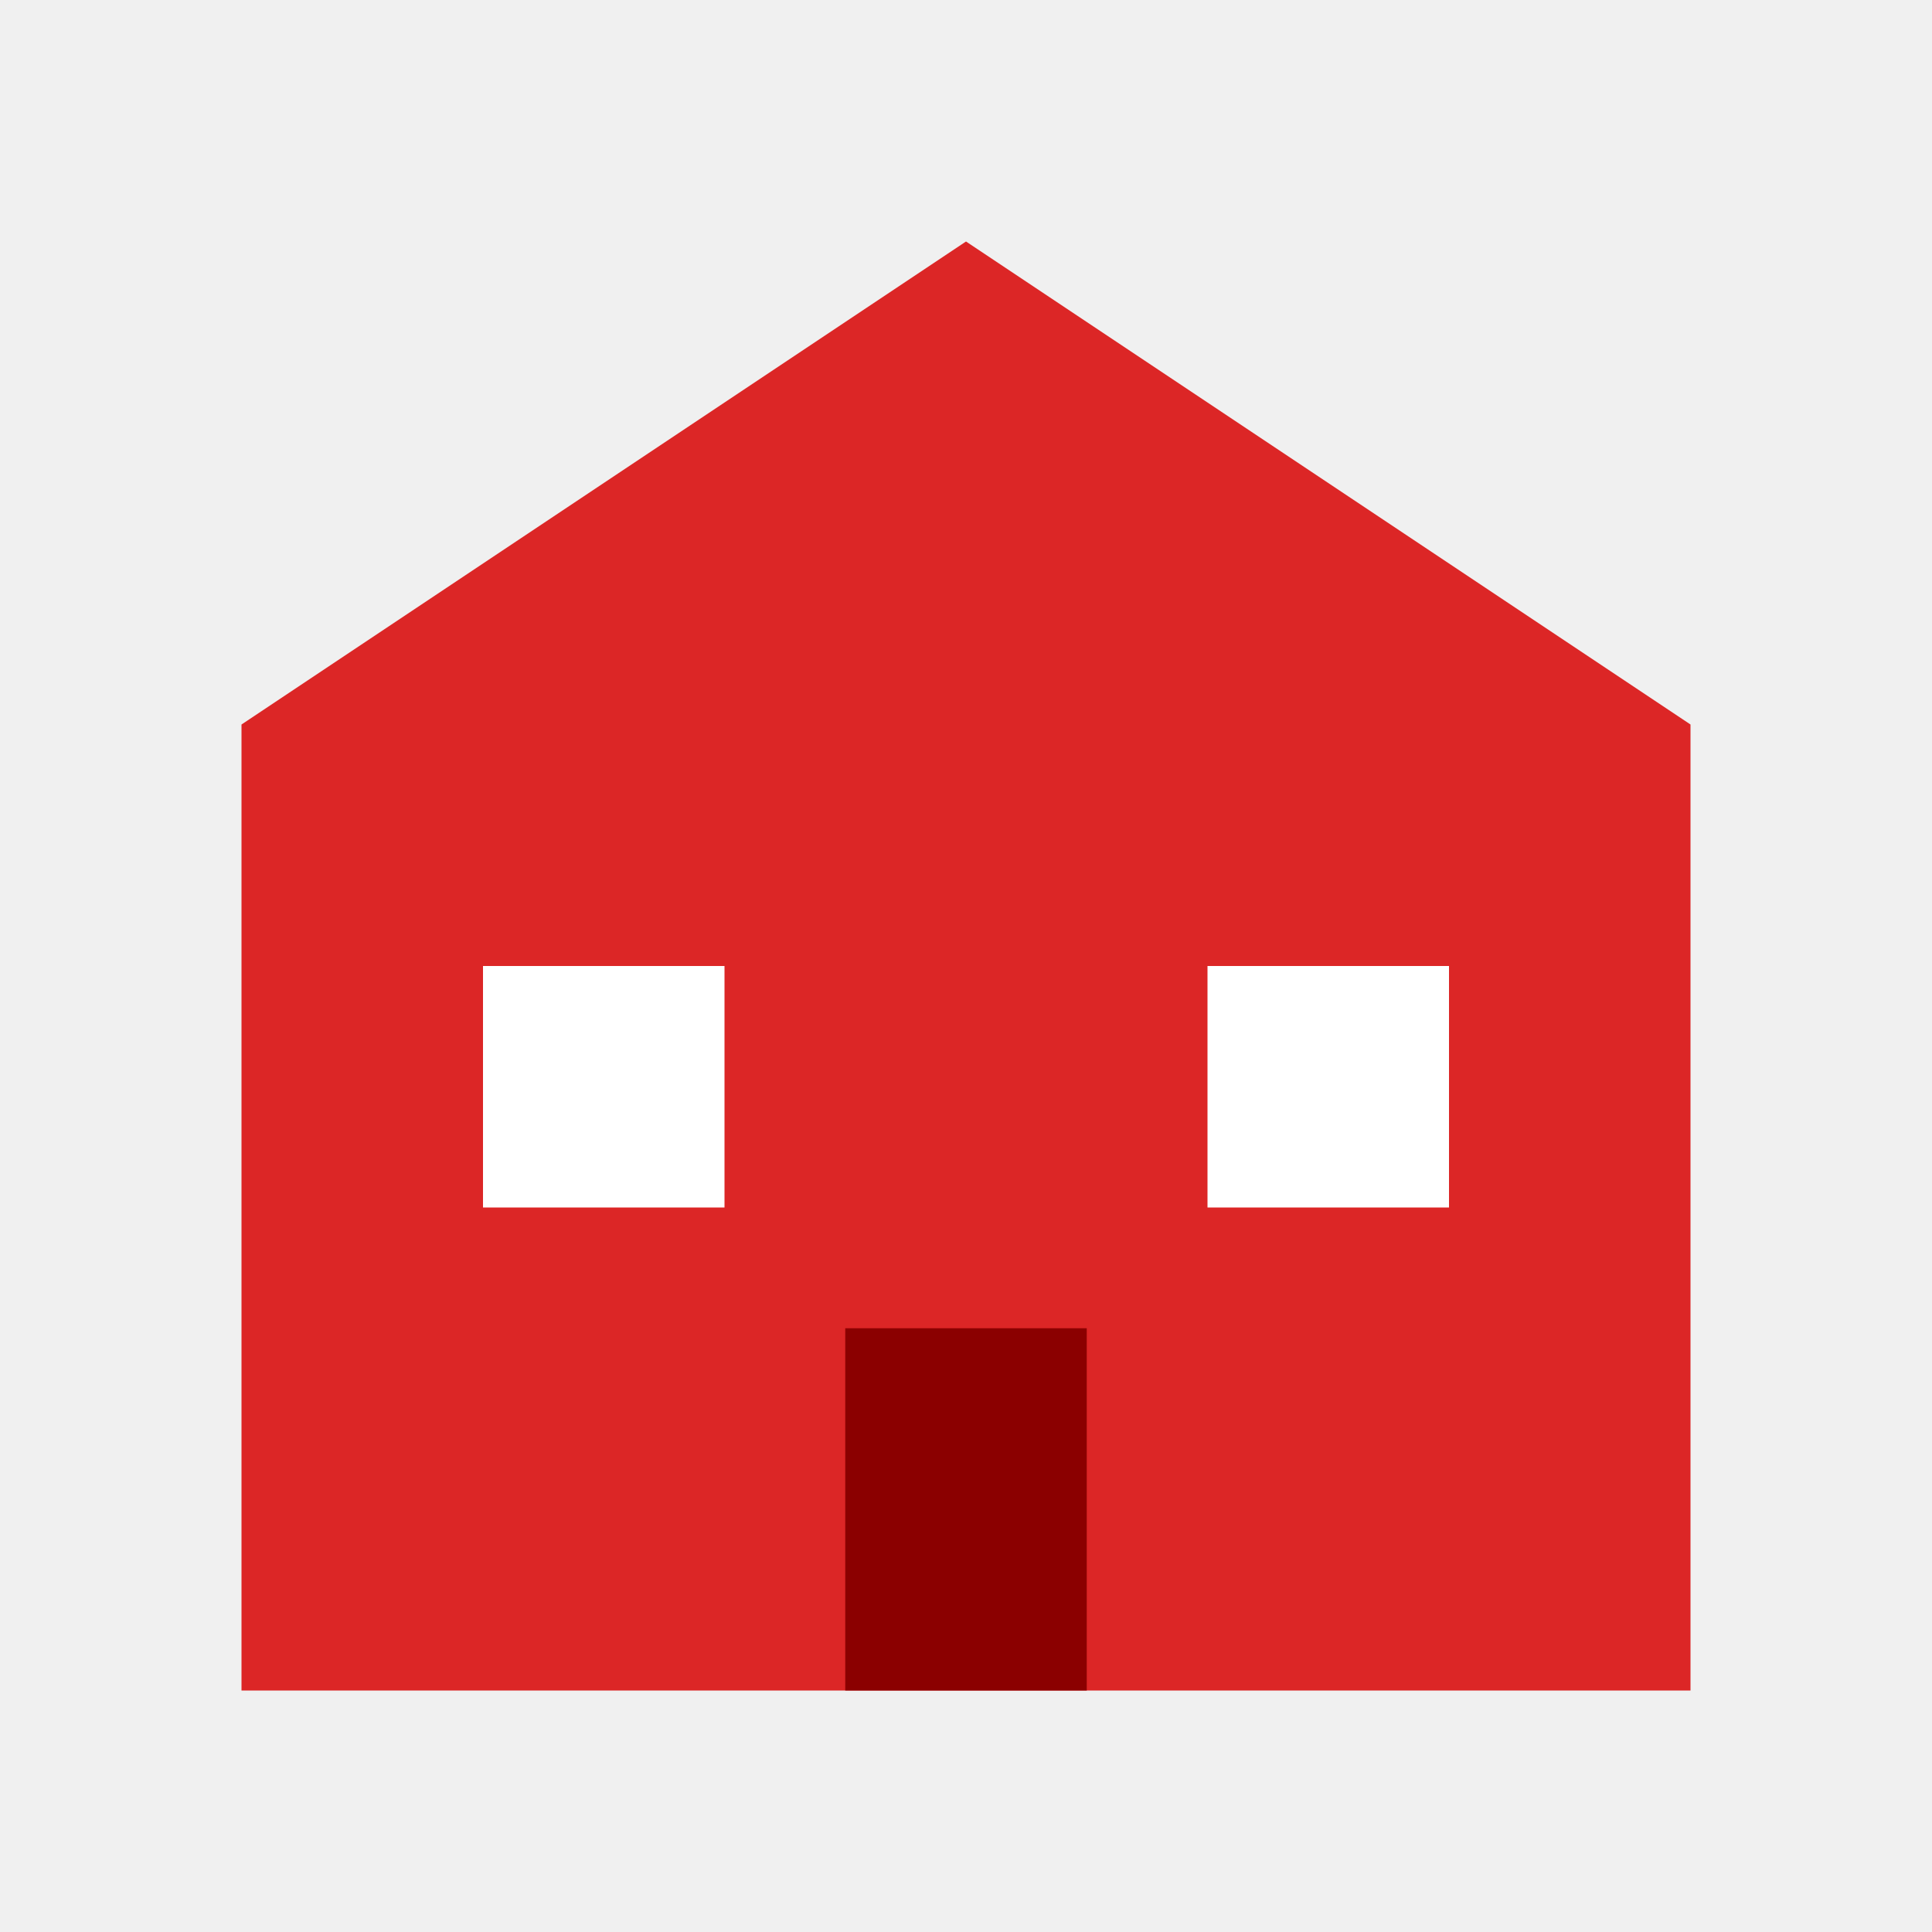
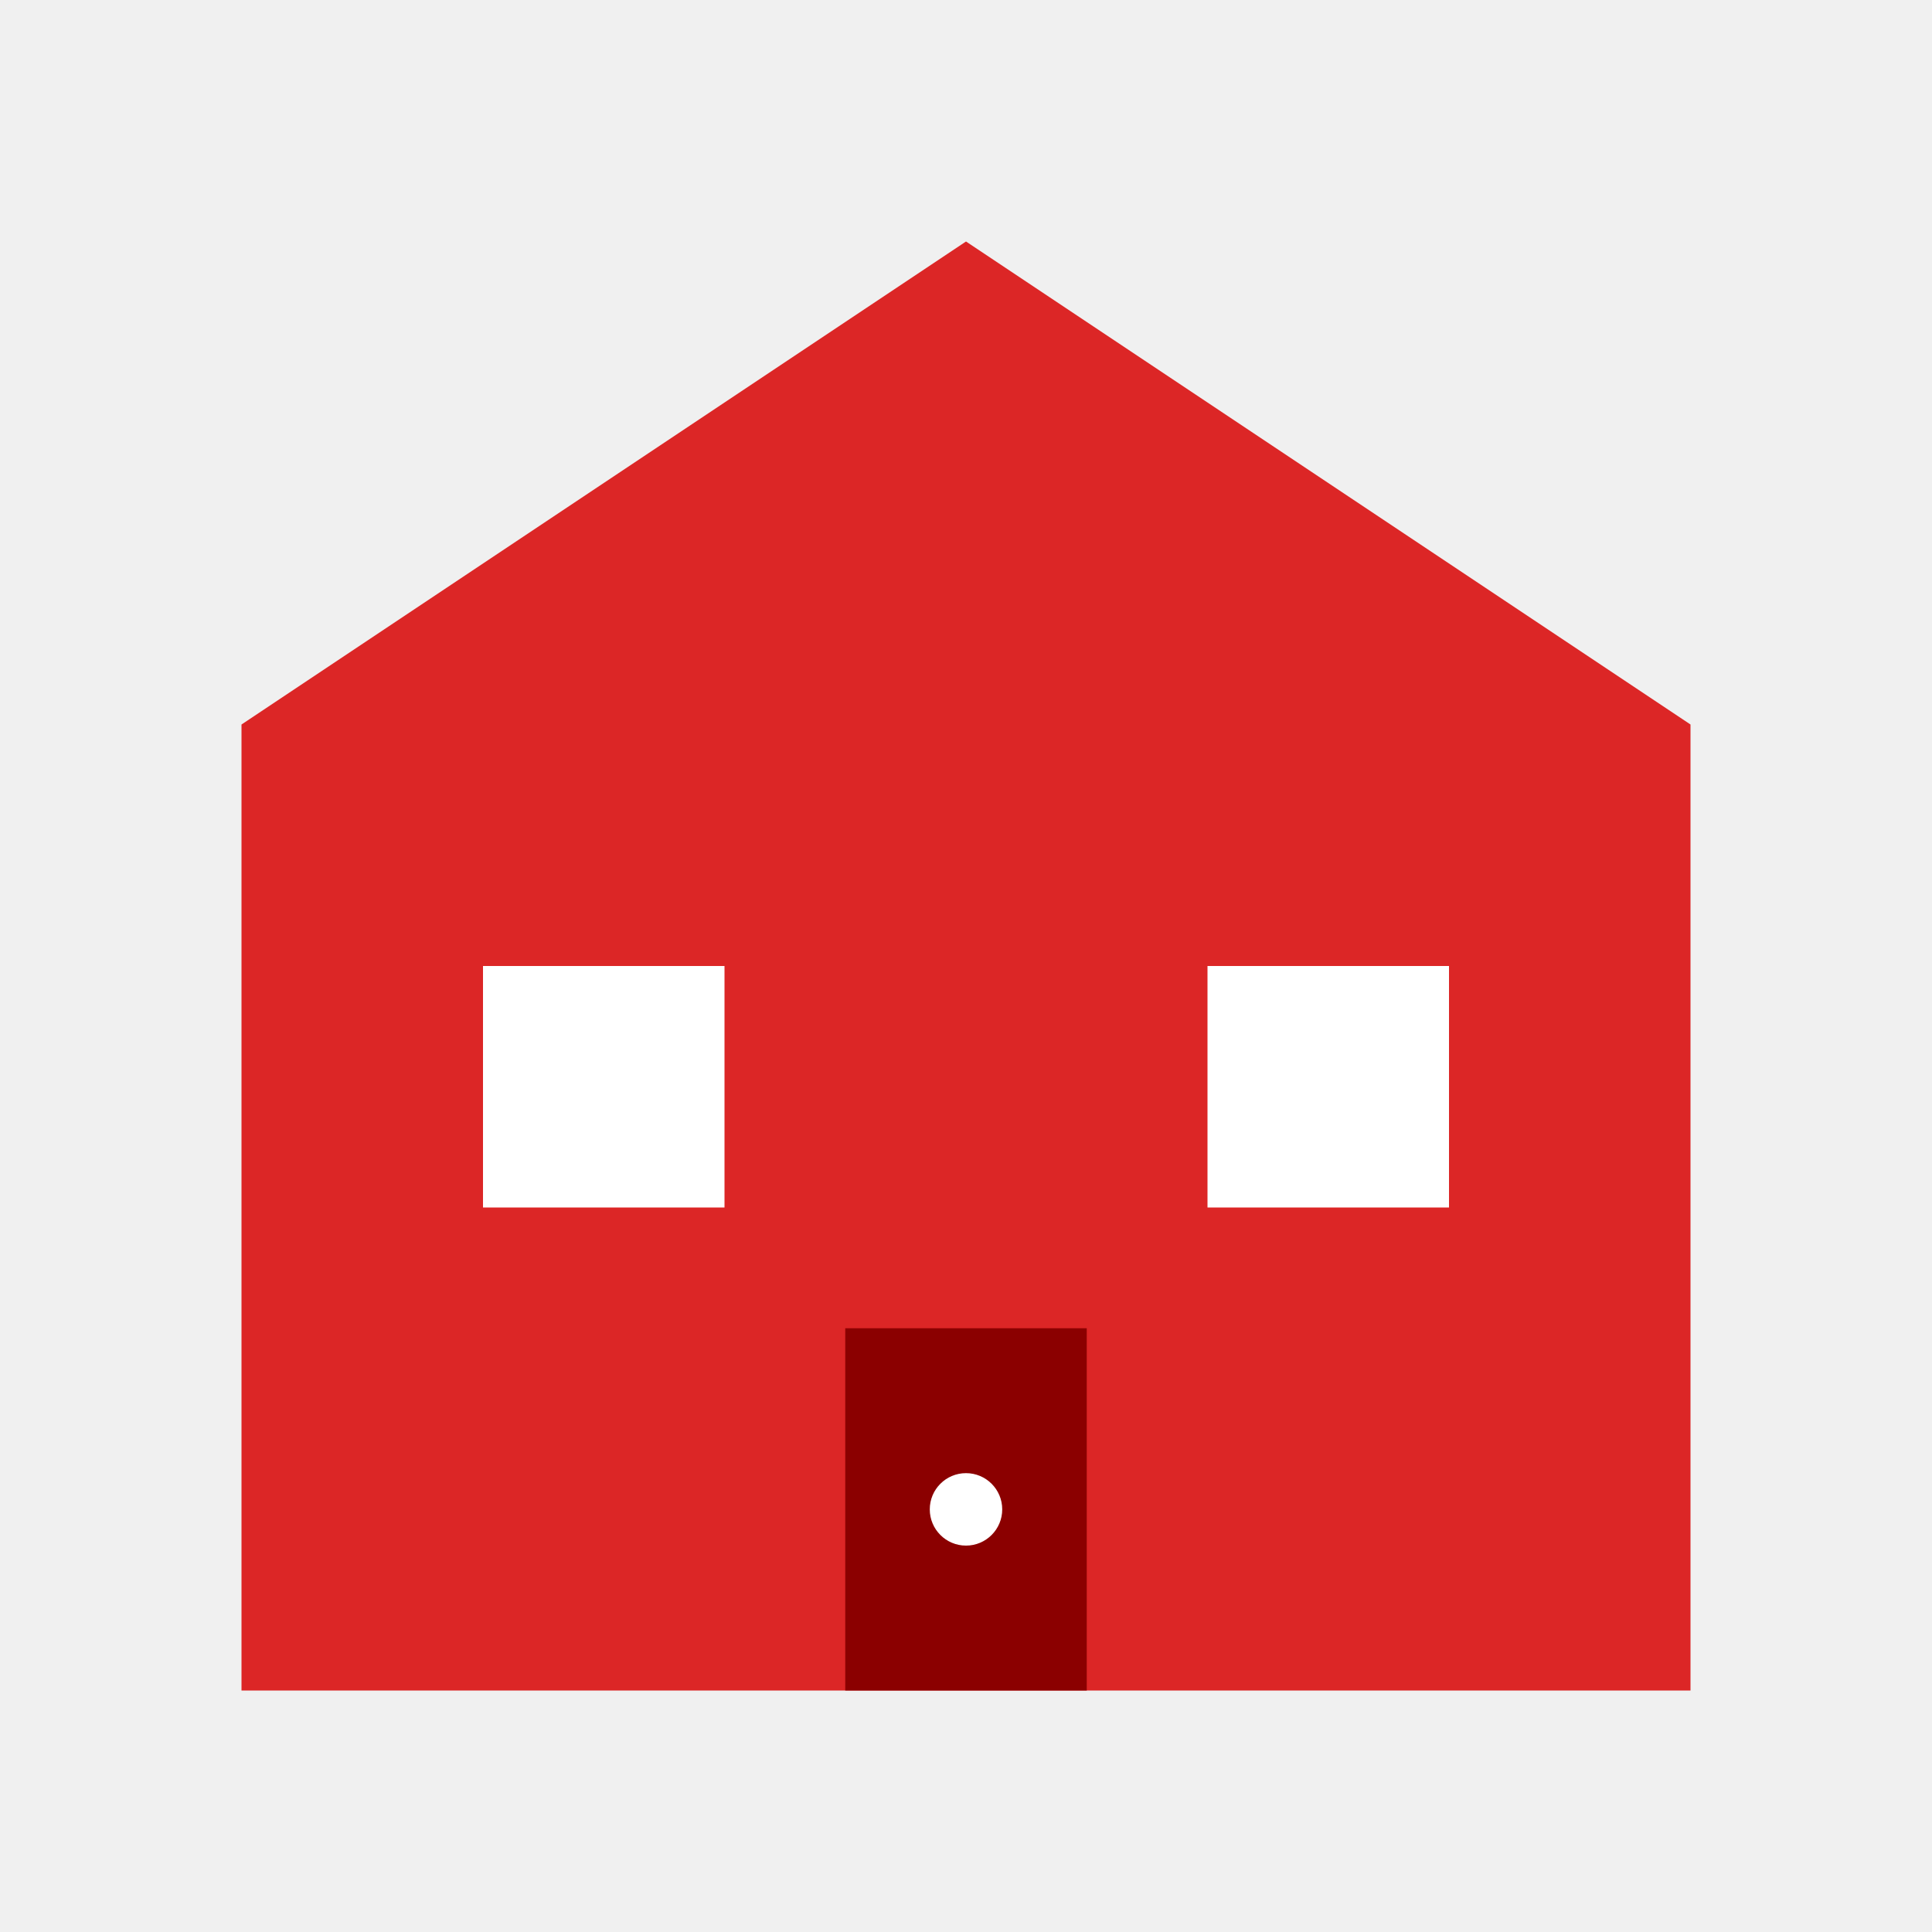
<svg xmlns="http://www.w3.org/2000/svg" viewBox="0 0 16 16" width="16" height="16">
  <path fill="#dc2626" d="M8 2L2 6v8h12V6L8 2z" />
  <rect fill="#ffffff" x="4" y="8" width="2" height="2" />
  <rect fill="#ffffff" x="10" y="8" width="2" height="2" />
  <rect fill="#8b0000" x="7" y="11" width="2" height="3" />
+   <circle fill="#ffffff" cx="8" cy="12.5" r="0.3" />
</svg>
